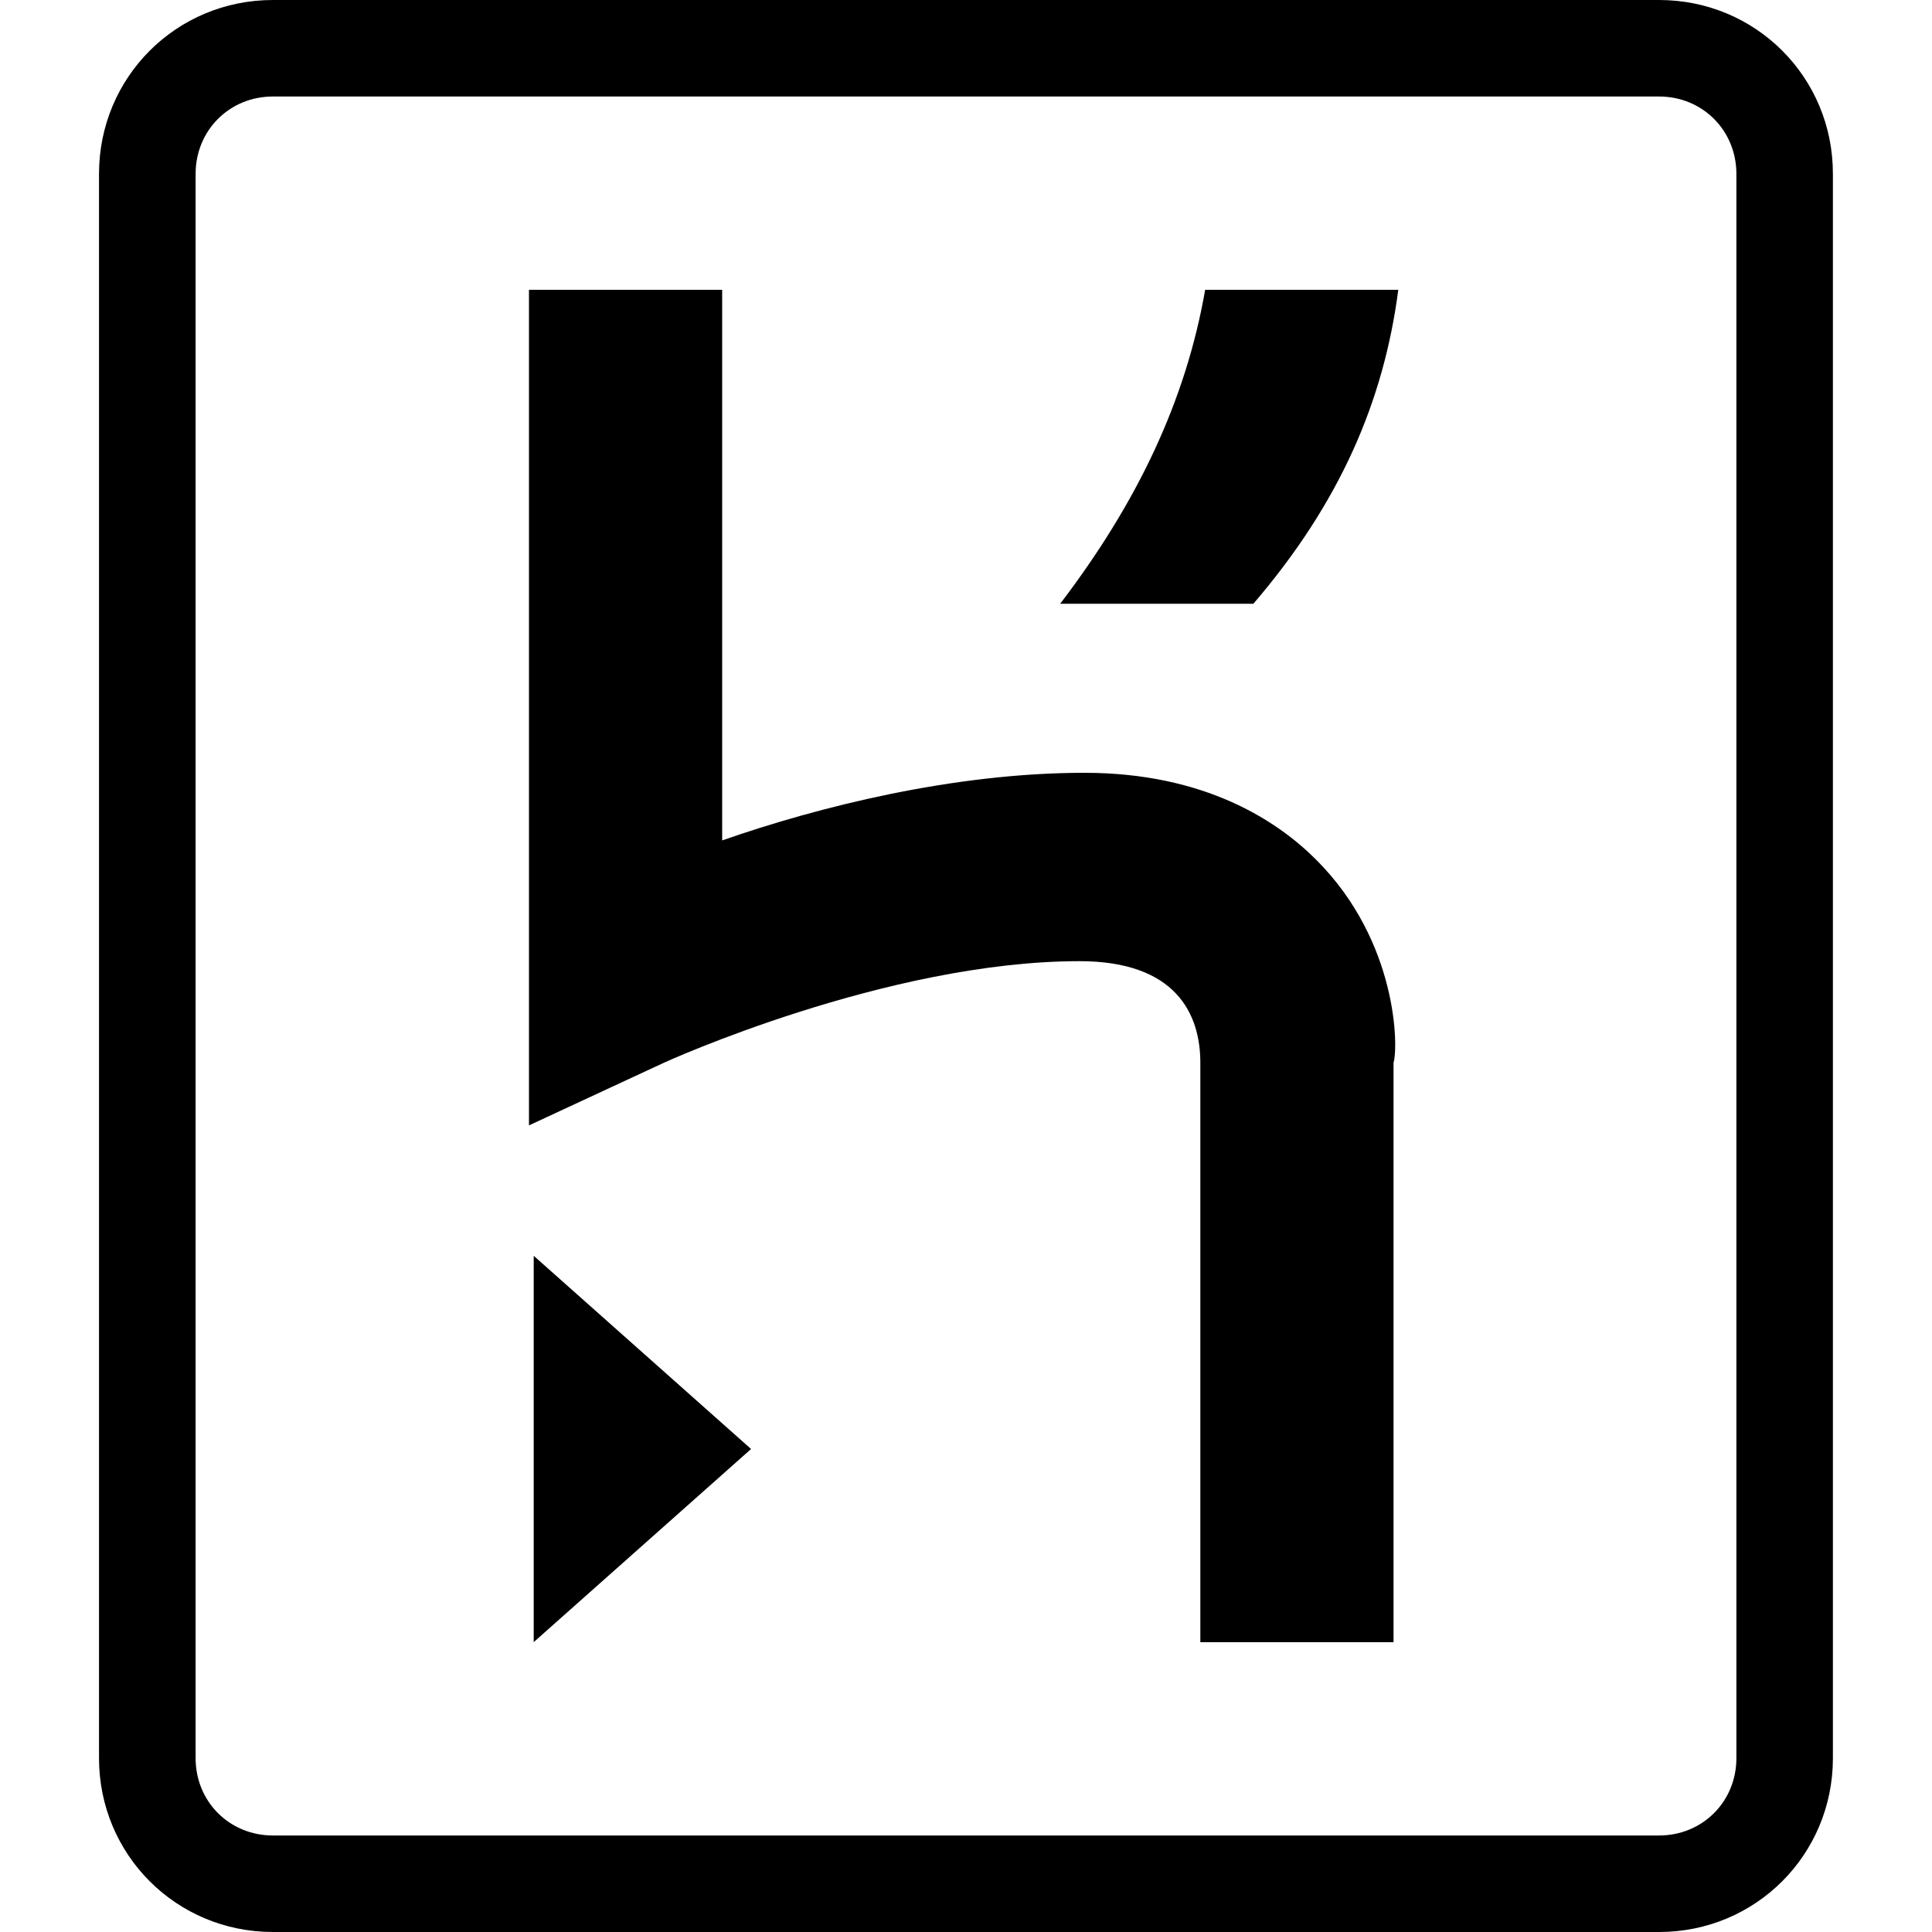
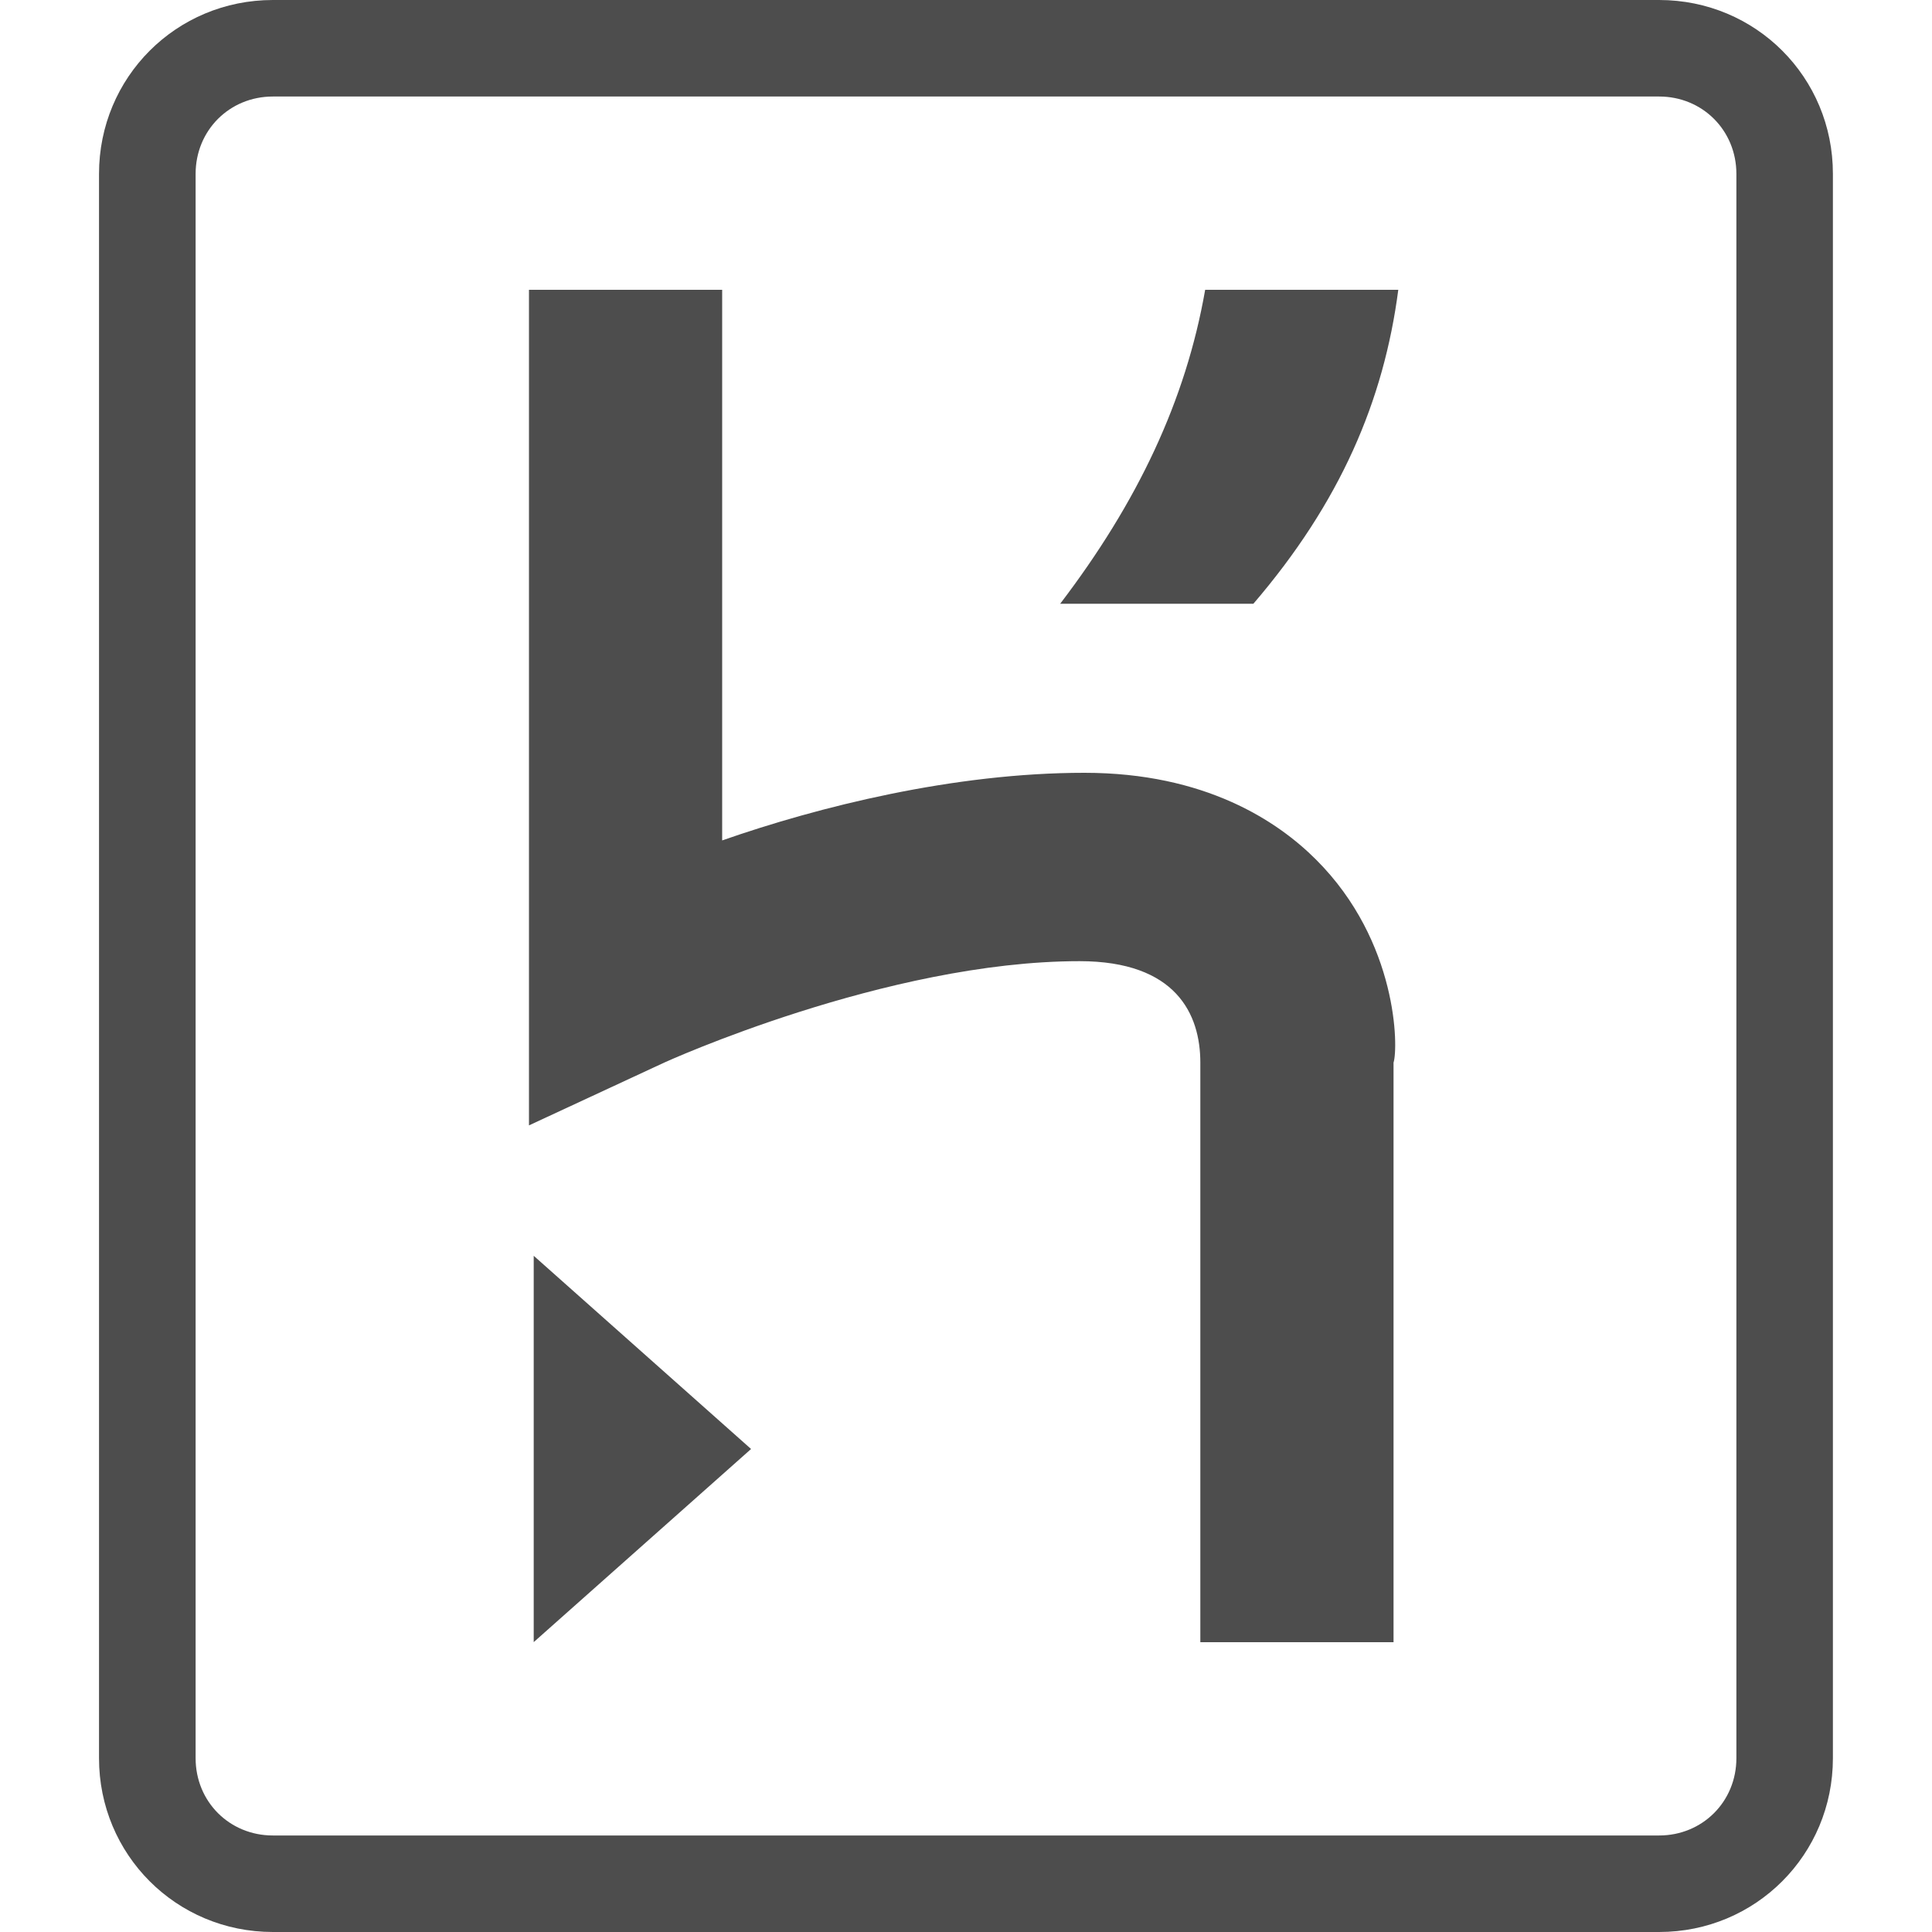
- <svg xmlns="http://www.w3.org/2000/svg" role="img" viewBox="0 0 24 24">
+ <svg xmlns="http://www.w3.org/2000/svg" fill="#4D4D4D" role="img" viewBox="0 0 24 24">
  <path d="M20.61 0H3.39C2.189 0 1.23.96 1.23 2.16v19.681c0 1.198.959 2.159 2.16 2.159h17.22c1.2 0 2.159-.961 2.159-2.159V2.16C22.77.96 21.811 0 20.61 0zm.96 21.841c0 .539-.421.96-.96.96H3.39c-.54 0-.96-.421-.96-.96V2.16c0-.54.42-.961.96-.961h17.22c.539 0 .96.421.96.961v19.681zM6.63 20.399L9.33 18l-2.7-2.4v4.799zm9.72-9.719c-.479-.48-1.379-1.08-2.879-1.08-1.621 0-3.301.421-4.5.84V3.6h-2.4v10.38l1.68-.78s2.76-1.26 5.16-1.26c1.2 0 1.5.66 1.5 1.26v7.2h2.4v-7.2c.059-.179.059-1.501-.961-2.52zM13.17 7.5h2.4c1.08-1.26 1.62-2.521 1.8-3.9h-2.399c-.241 1.379-.841 2.64-1.801 3.9z" />
</svg>
